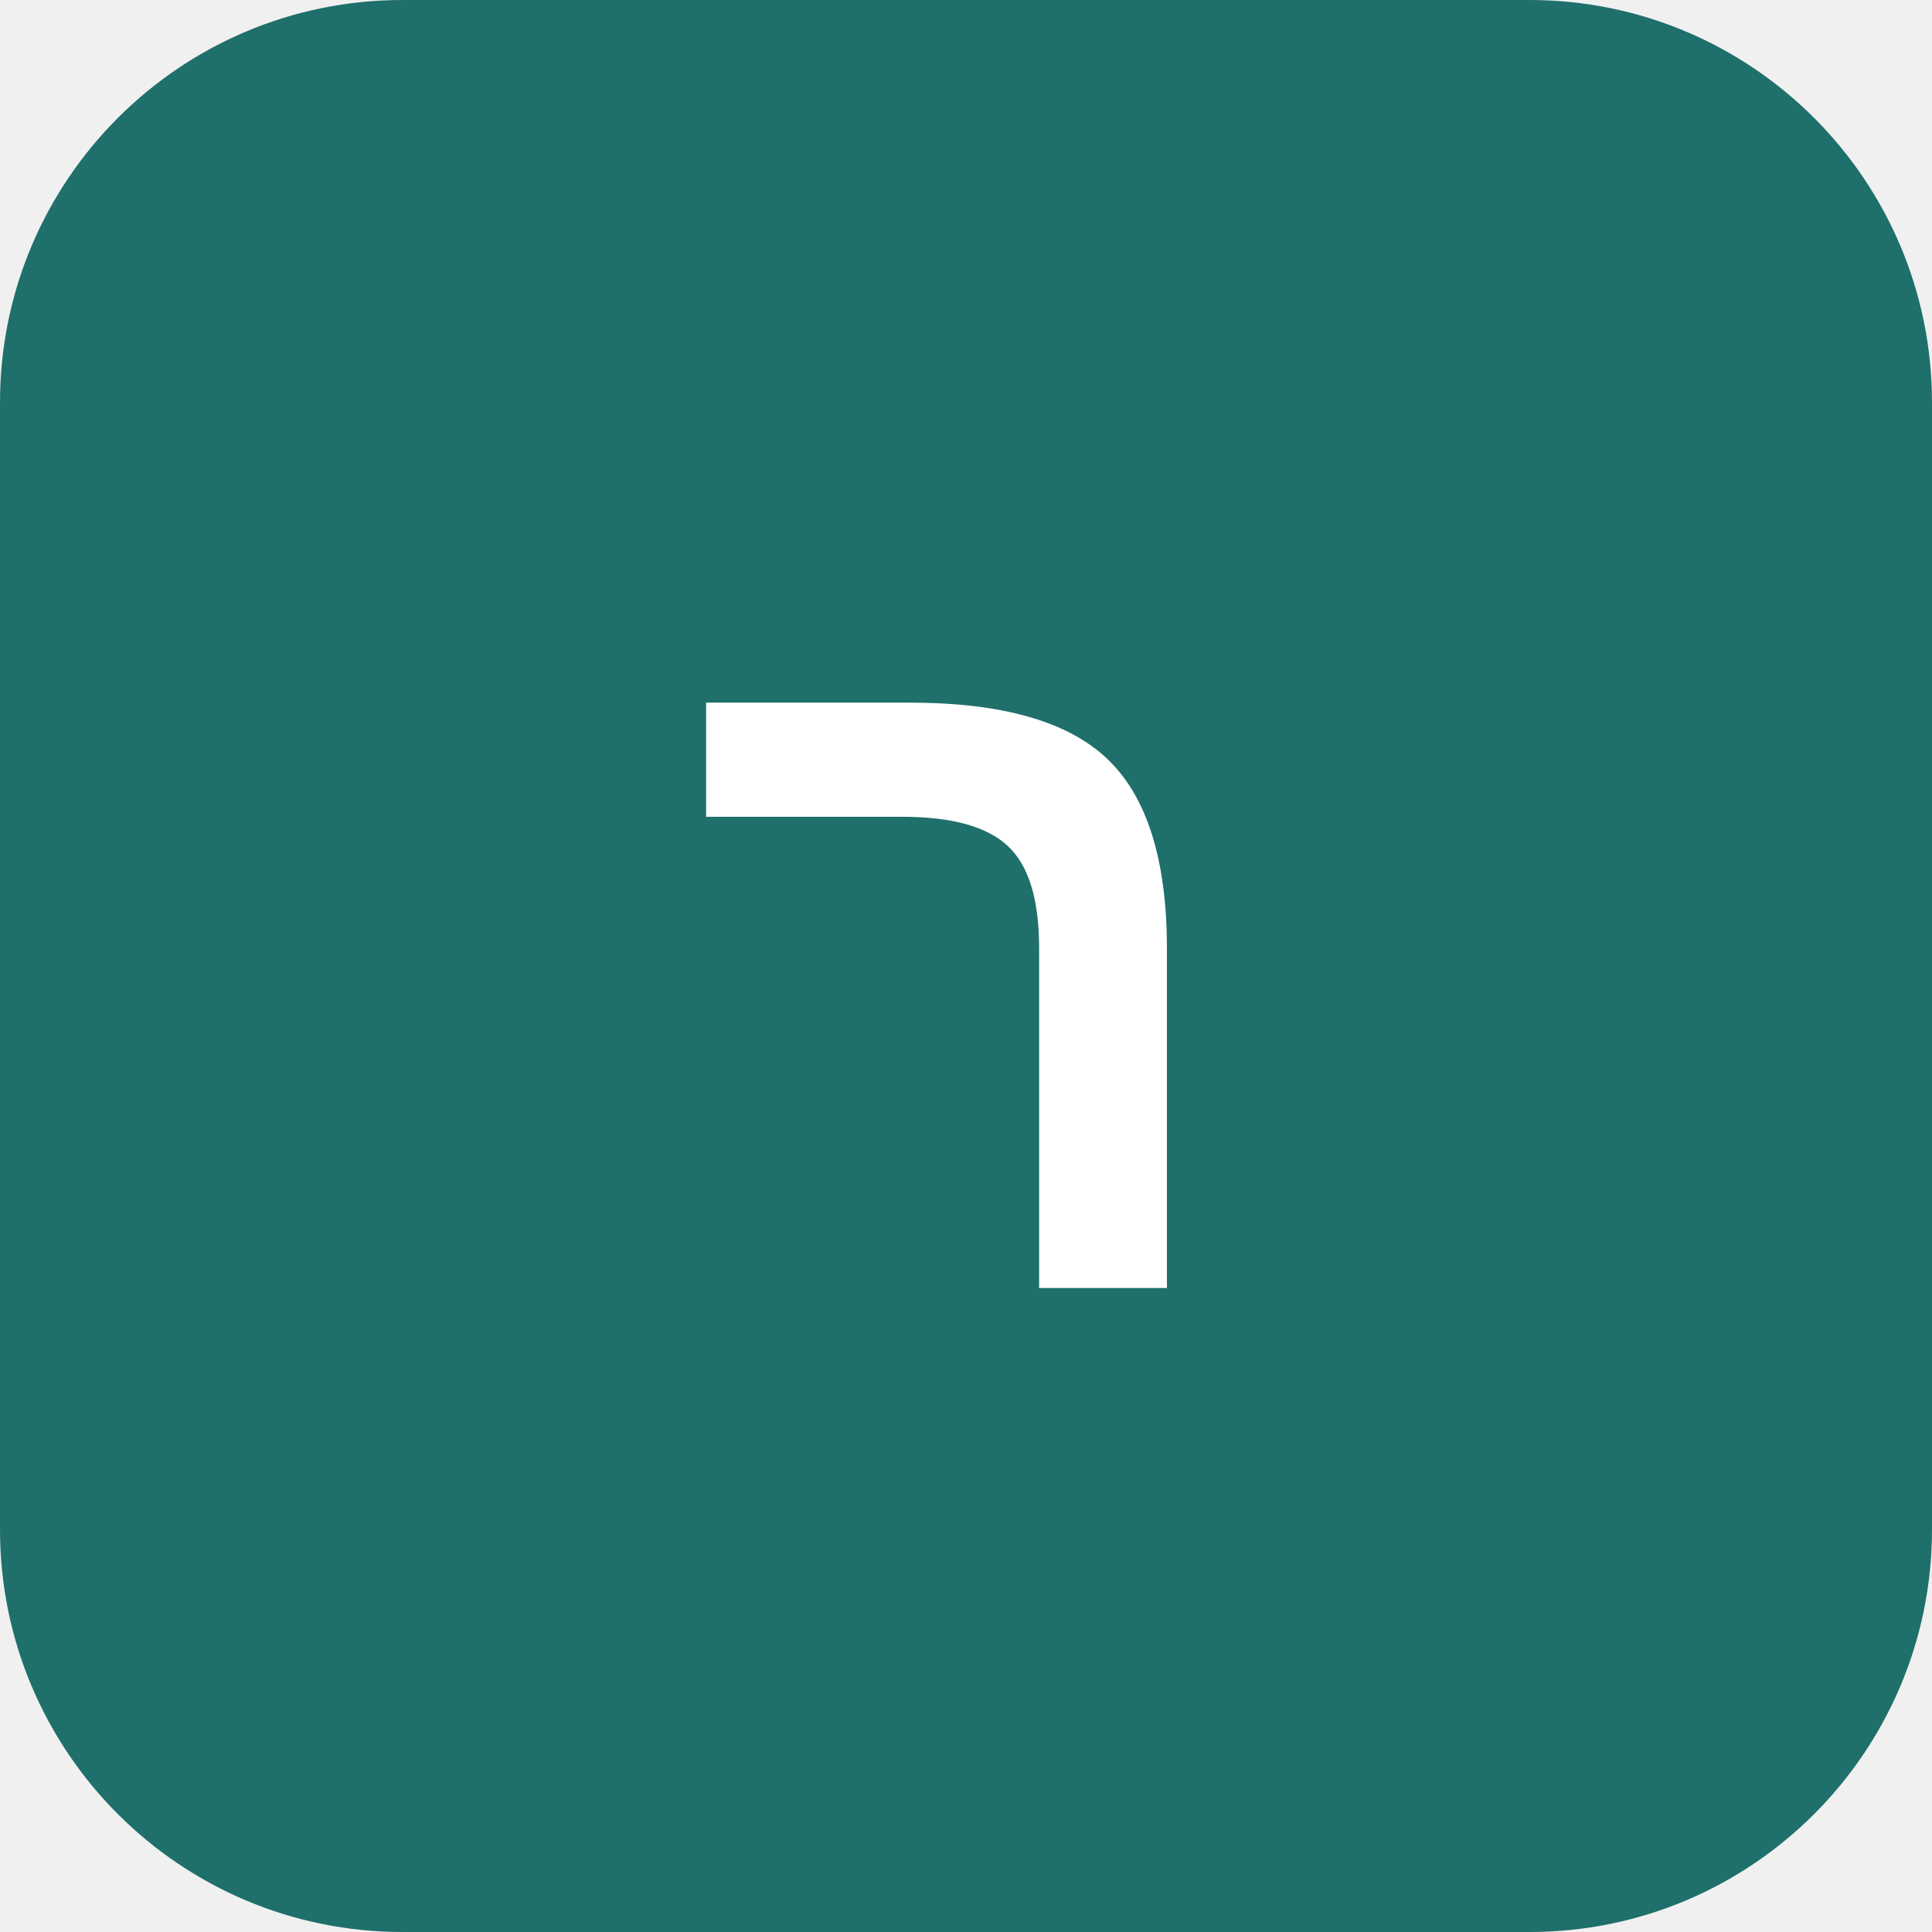
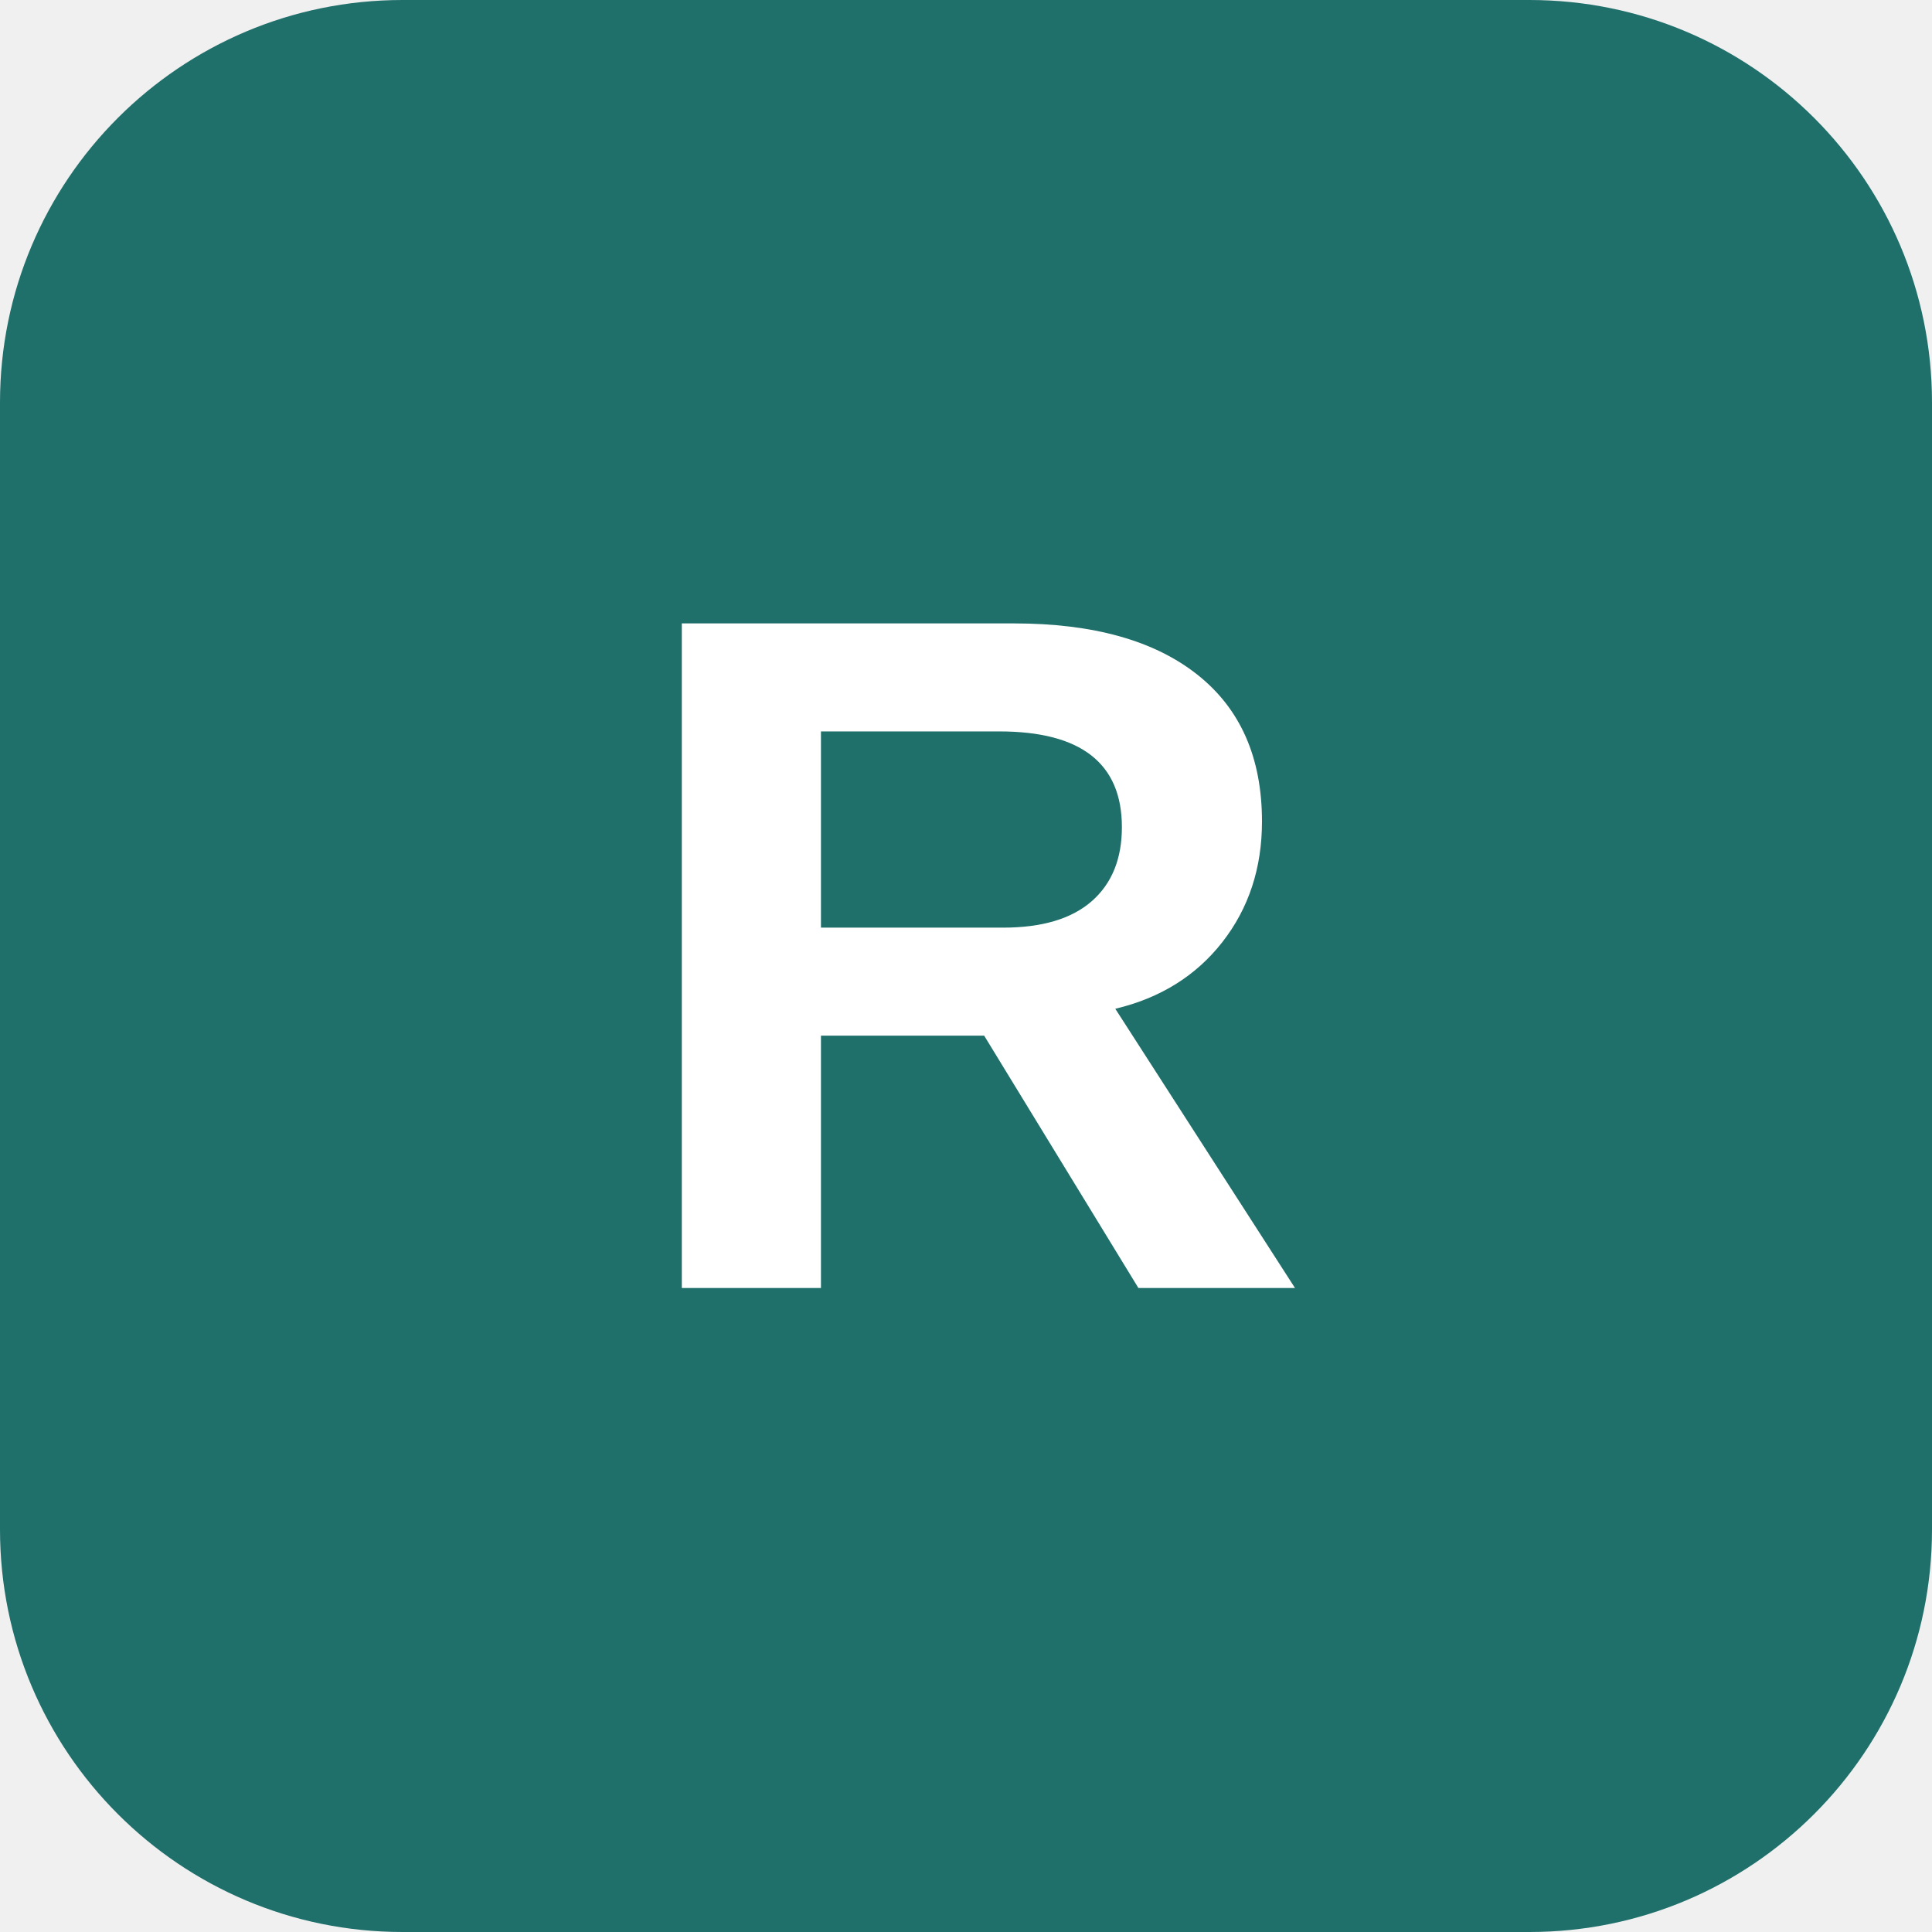
<svg xmlns="http://www.w3.org/2000/svg" viewBox="0 0 192 192">
  <rect width="192" height="192" rx="40" fill="#1F6F6B" />
-   <text x="96" y="128" font-family="Rubik, Segoe UI, Arial, sans-serif" font-size="96" font-weight="700" fill="#ffffff" text-anchor="middle">ר</text>
+   <text x="96" y="128" font-family="Rubik, Segoe UI, Arial, sans-serif" font-size="96" font-weight="700" fill="#ffffff" text-anchor="middle">R</text>
</svg>
